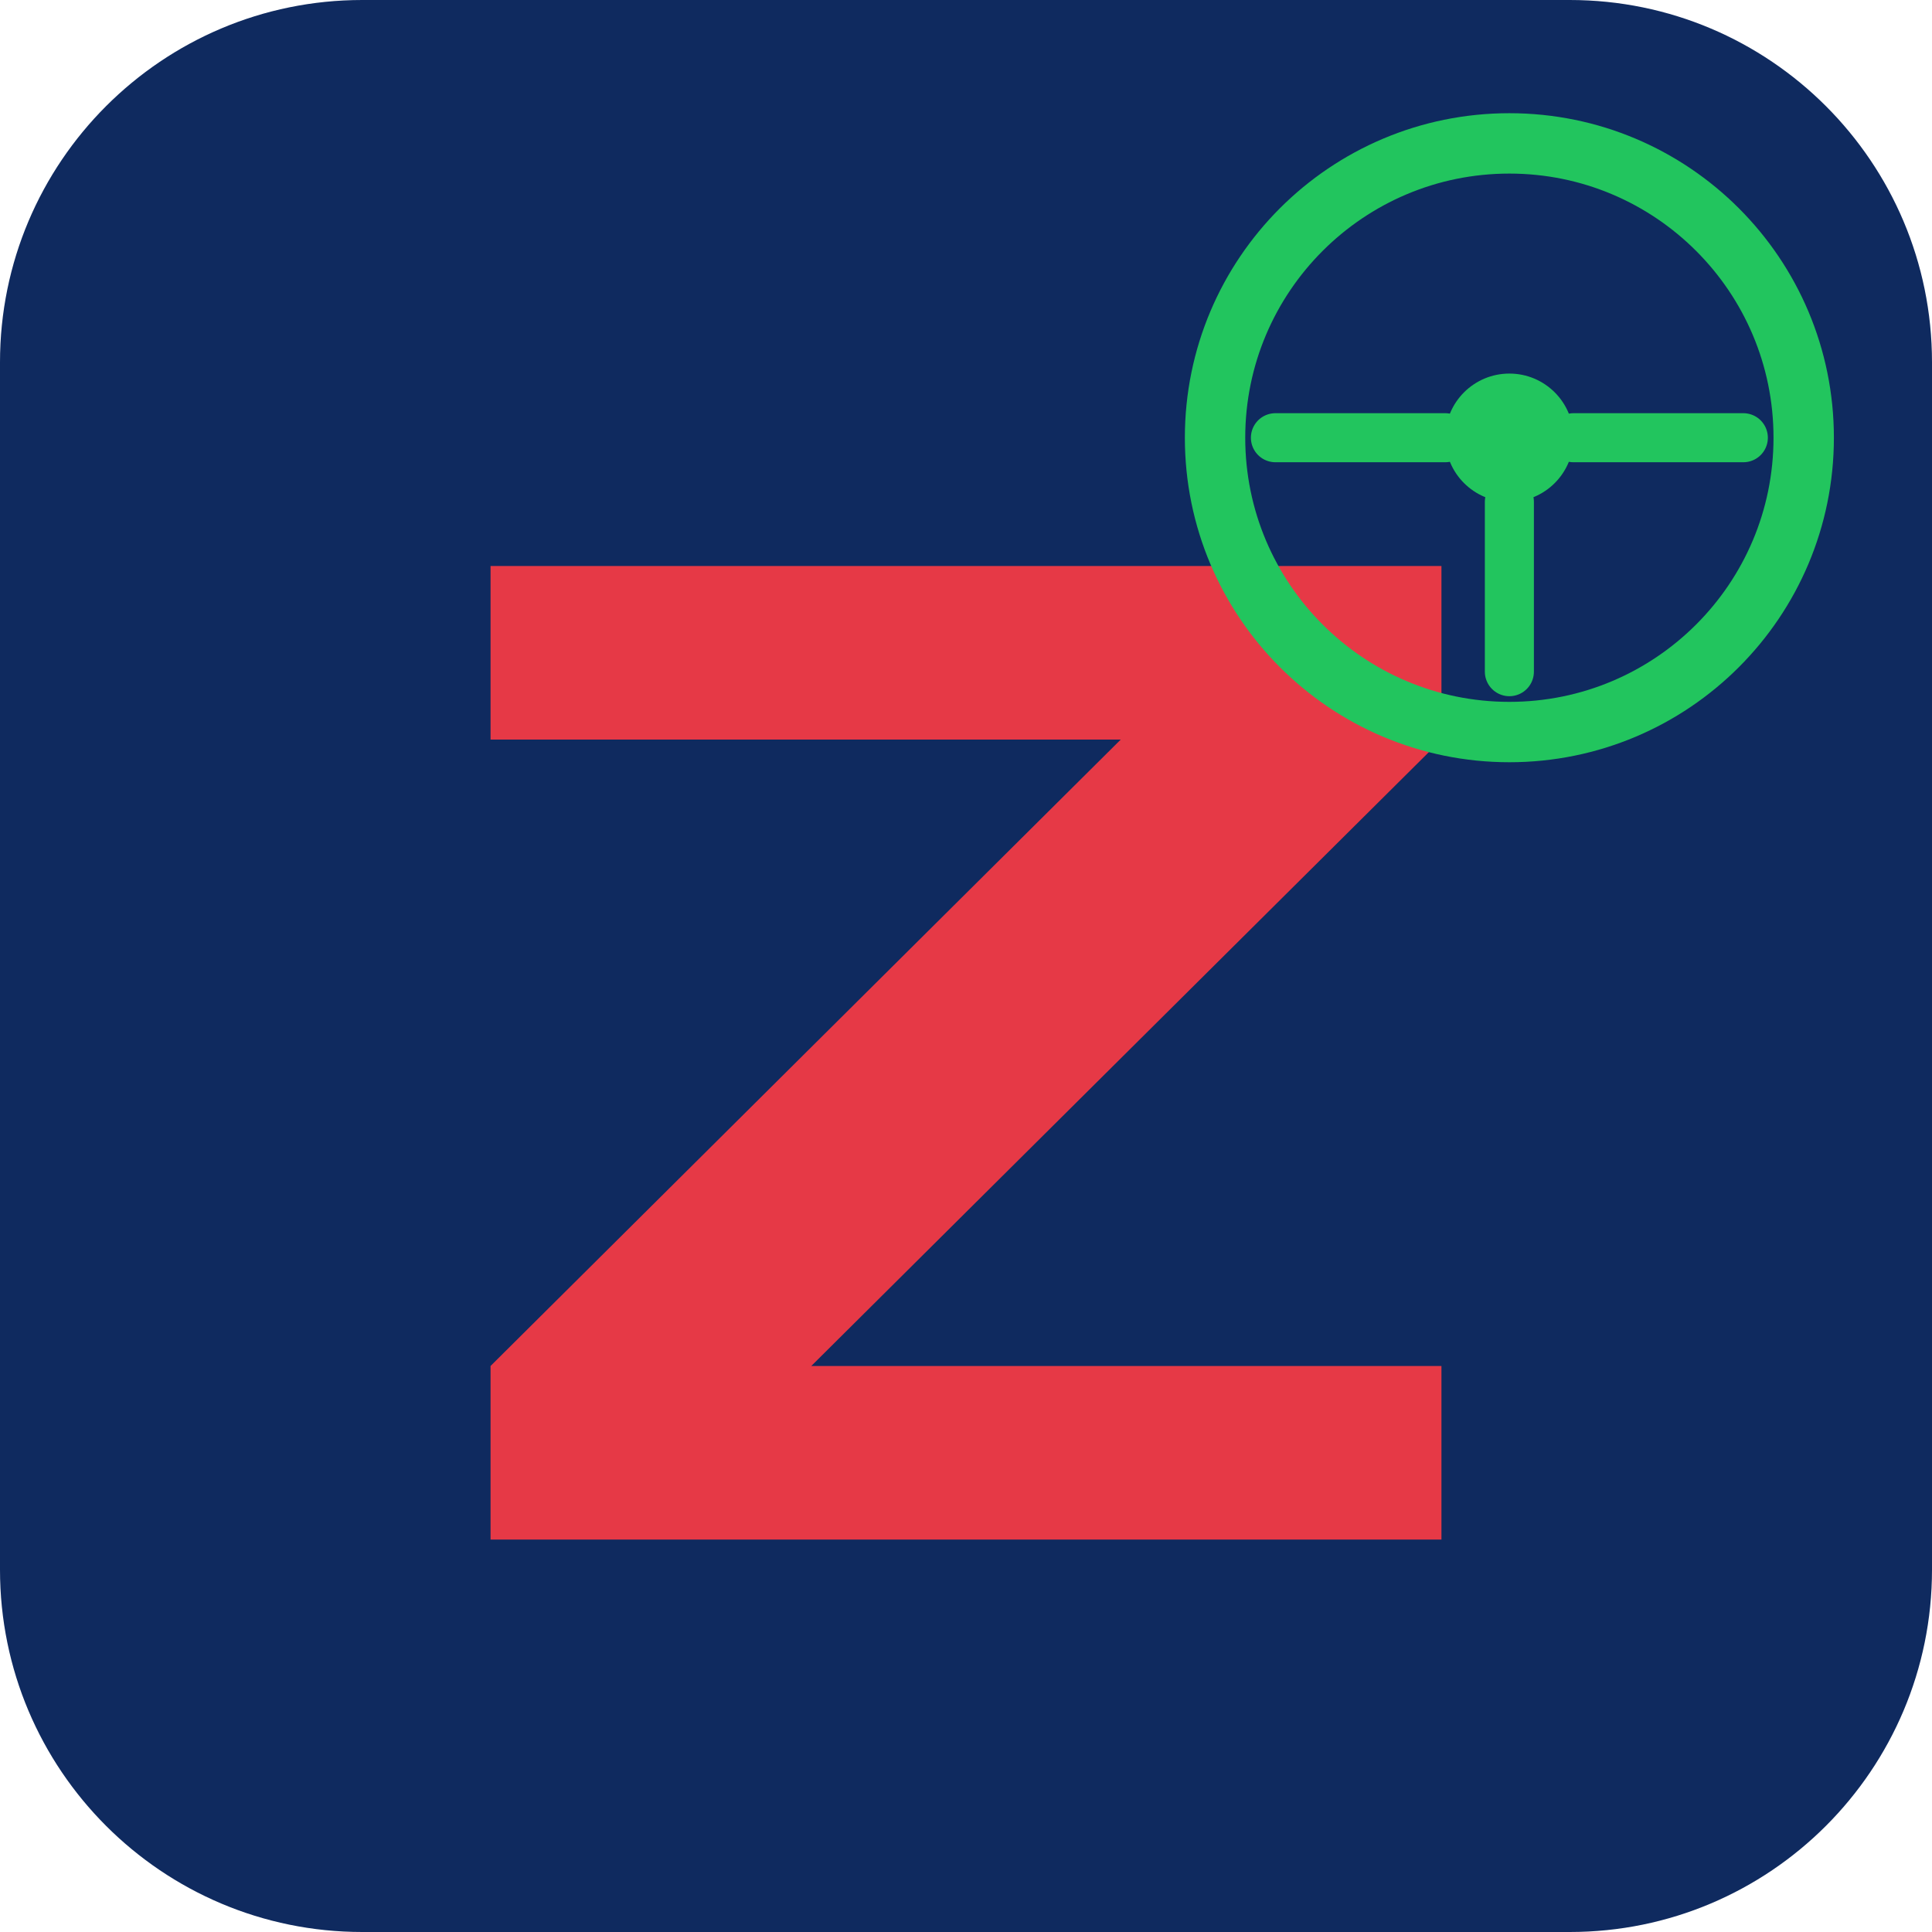
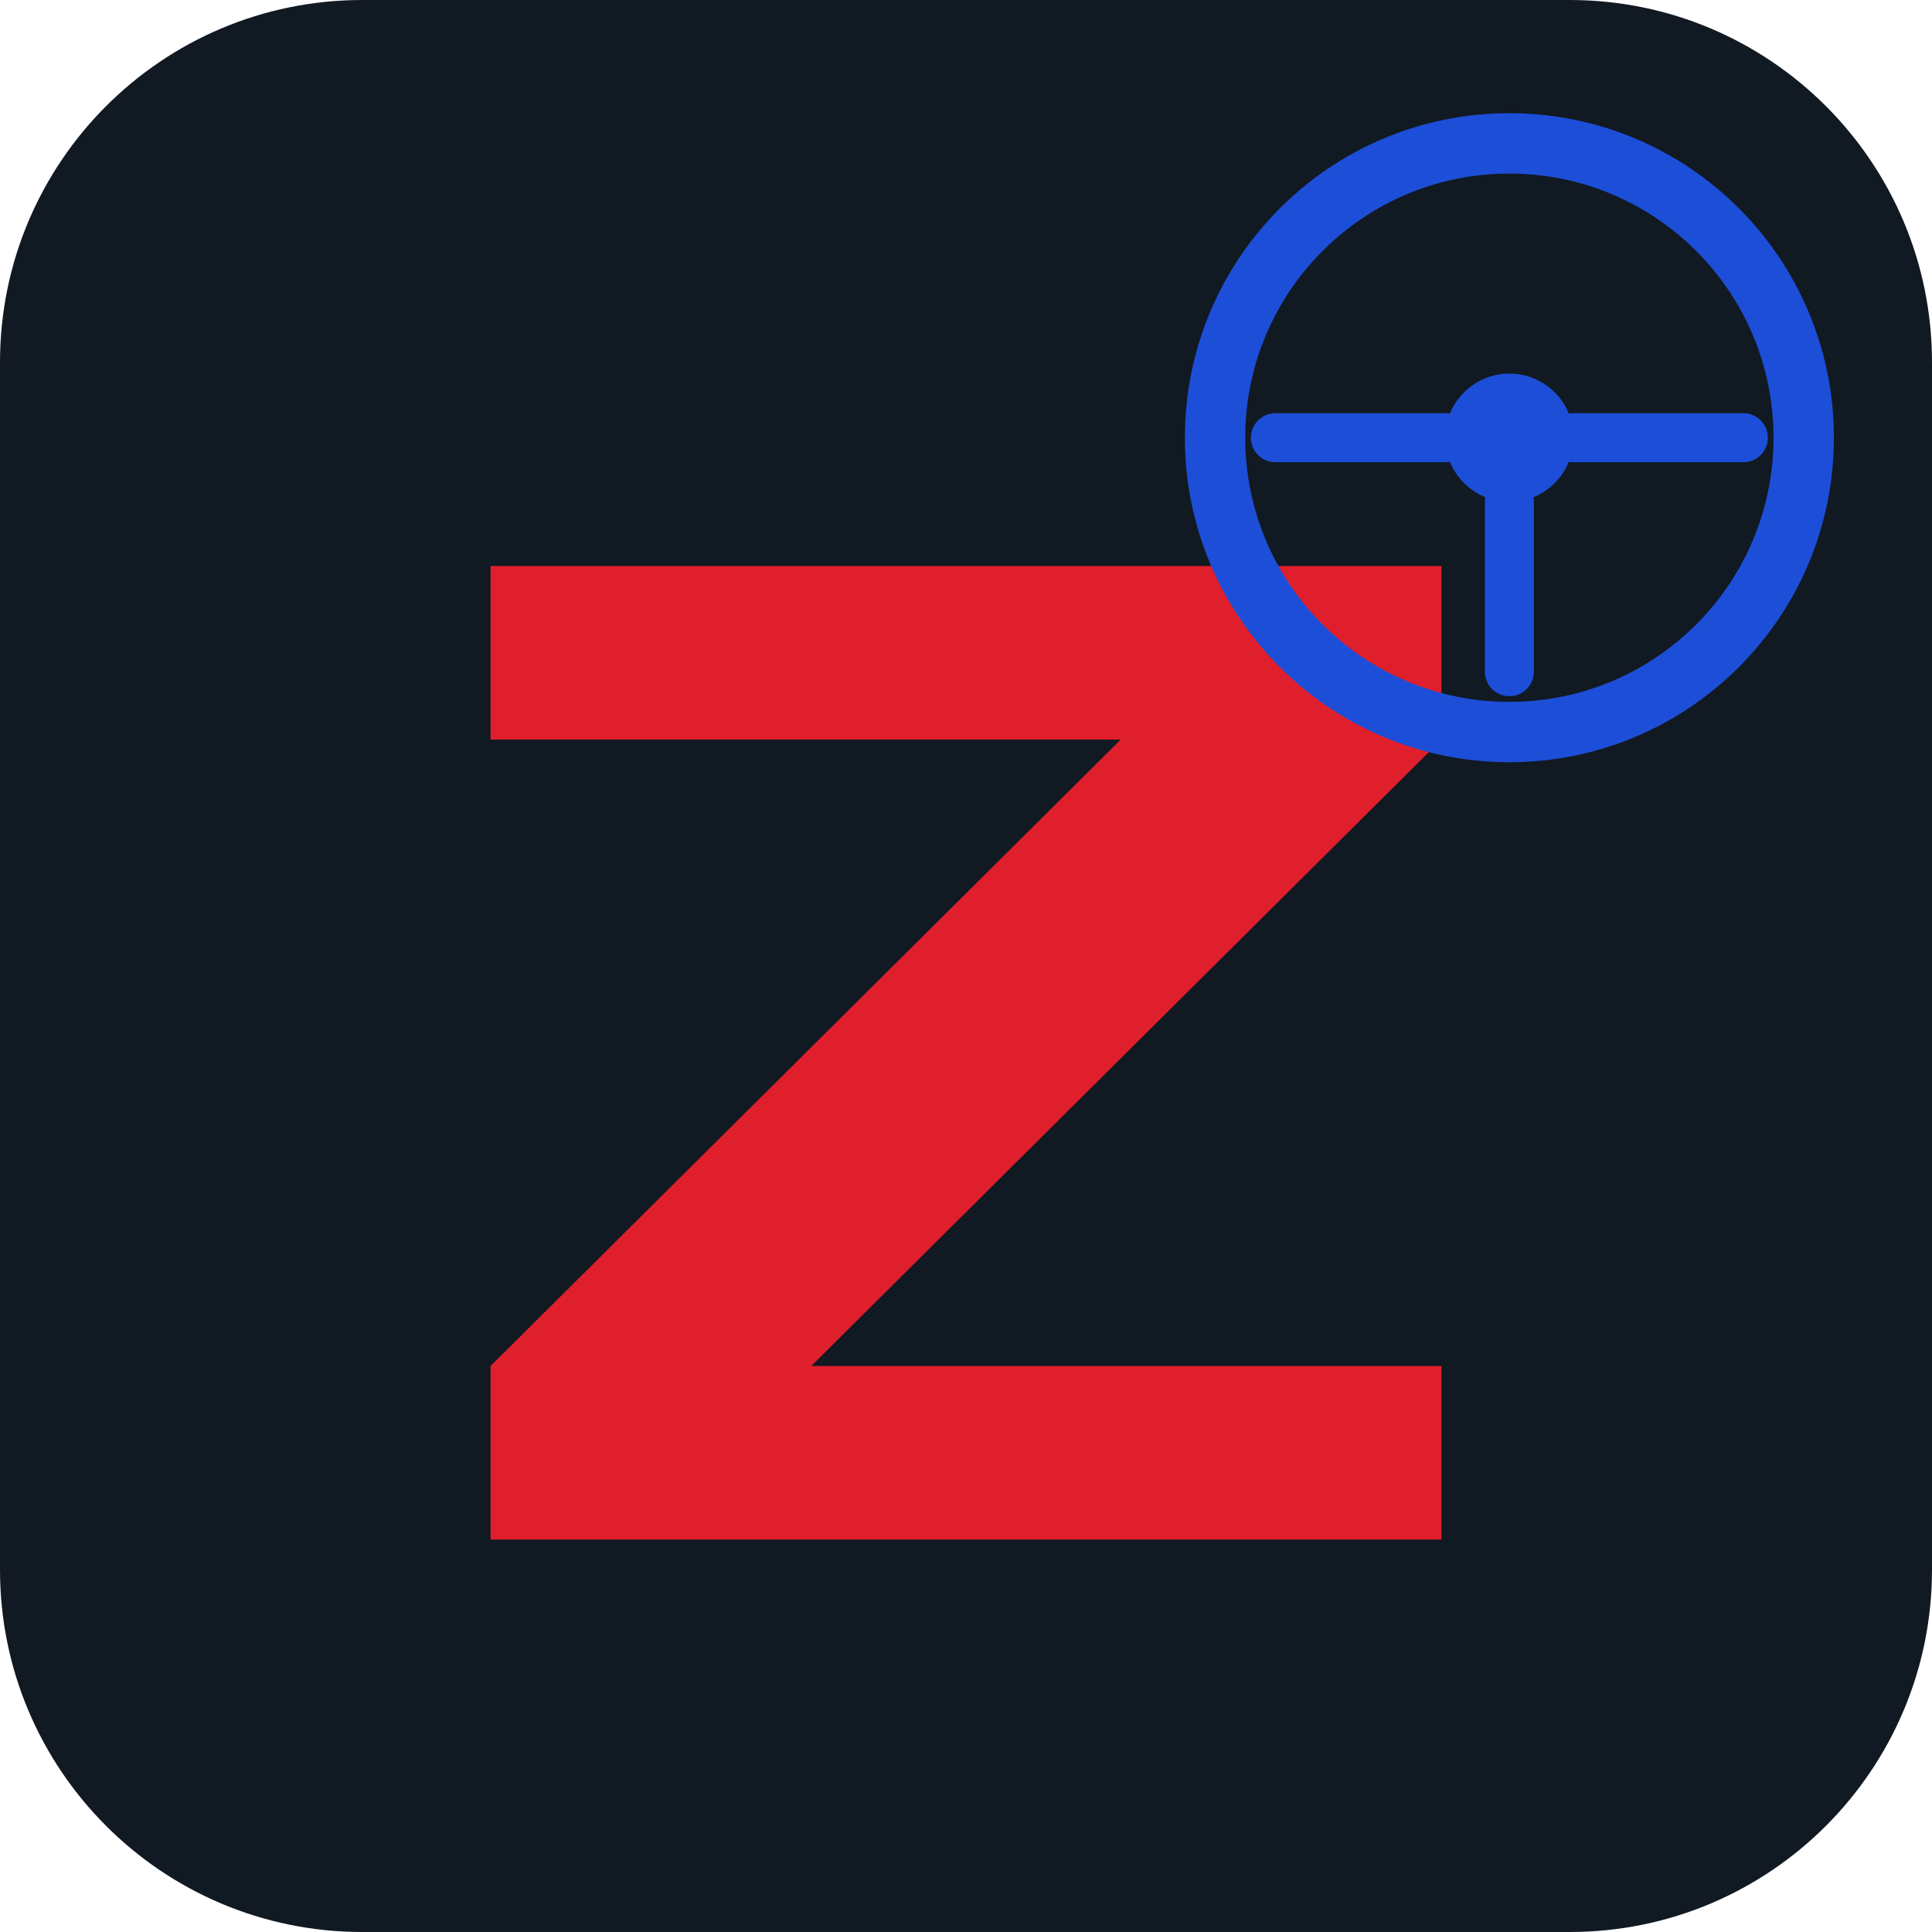
<svg xmlns="http://www.w3.org/2000/svg" viewBox="0 0 512 512" role="img" aria-label="Ziza Driver logo">
-   <rect width="512" height="512" rx="96" fill="#0F2A5F" />
-   <path d="M 130 150 L 382 150 L 382 196 L 215 362 L 382 362 L 382 408 L 130 408 L 130 362 L 297 196 L 130 196 Z" fill="#E63946" />
+   <rect width="512" height="512" rx="96" fill="#111922" />
+   <path d="M 130 150 L 382 150 L 382 196 L 215 362 L 382 362 L 382 408 L 130 408 L 130 362 L 297 196 L 130 196 Z" fill="#E01F2D" />
  <g transform="translate(400,116)">
-     <circle cx="0" cy="0" r="78" fill="none" stroke="#22C55E" stroke-width="16" />
-     <circle cx="0" cy="0" r="17" fill="#22C55E" />
-     <line x1="-62" y1="0" x2="-17" y2="0" stroke="#22C55E" stroke-width="13" stroke-linecap="round" />
-     <line x1="62" y1="0" x2="17" y2="0" stroke="#22C55E" stroke-width="13" stroke-linecap="round" />
-     <line x1="0" y1="62" x2="0" y2="17" stroke="#22C55E" stroke-width="13" stroke-linecap="round" />
+     <circle cx="0" cy="0" r="78" fill="none" stroke="#1D4ED8" stroke-width="16" />
+     <circle cx="0" cy="0" r="17" fill="#1D4ED8" />
+     <line x1="-62" y1="0" x2="-17" y2="0" stroke="#1D4ED8" stroke-width="13" stroke-linecap="round" />
+     <line x1="62" y1="0" x2="17" y2="0" stroke="#1D4ED8" stroke-width="13" stroke-linecap="round" />
+     <line x1="0" y1="62" x2="0" y2="17" stroke="#1D4ED8" stroke-width="13" stroke-linecap="round" />
  </g>
</svg>
